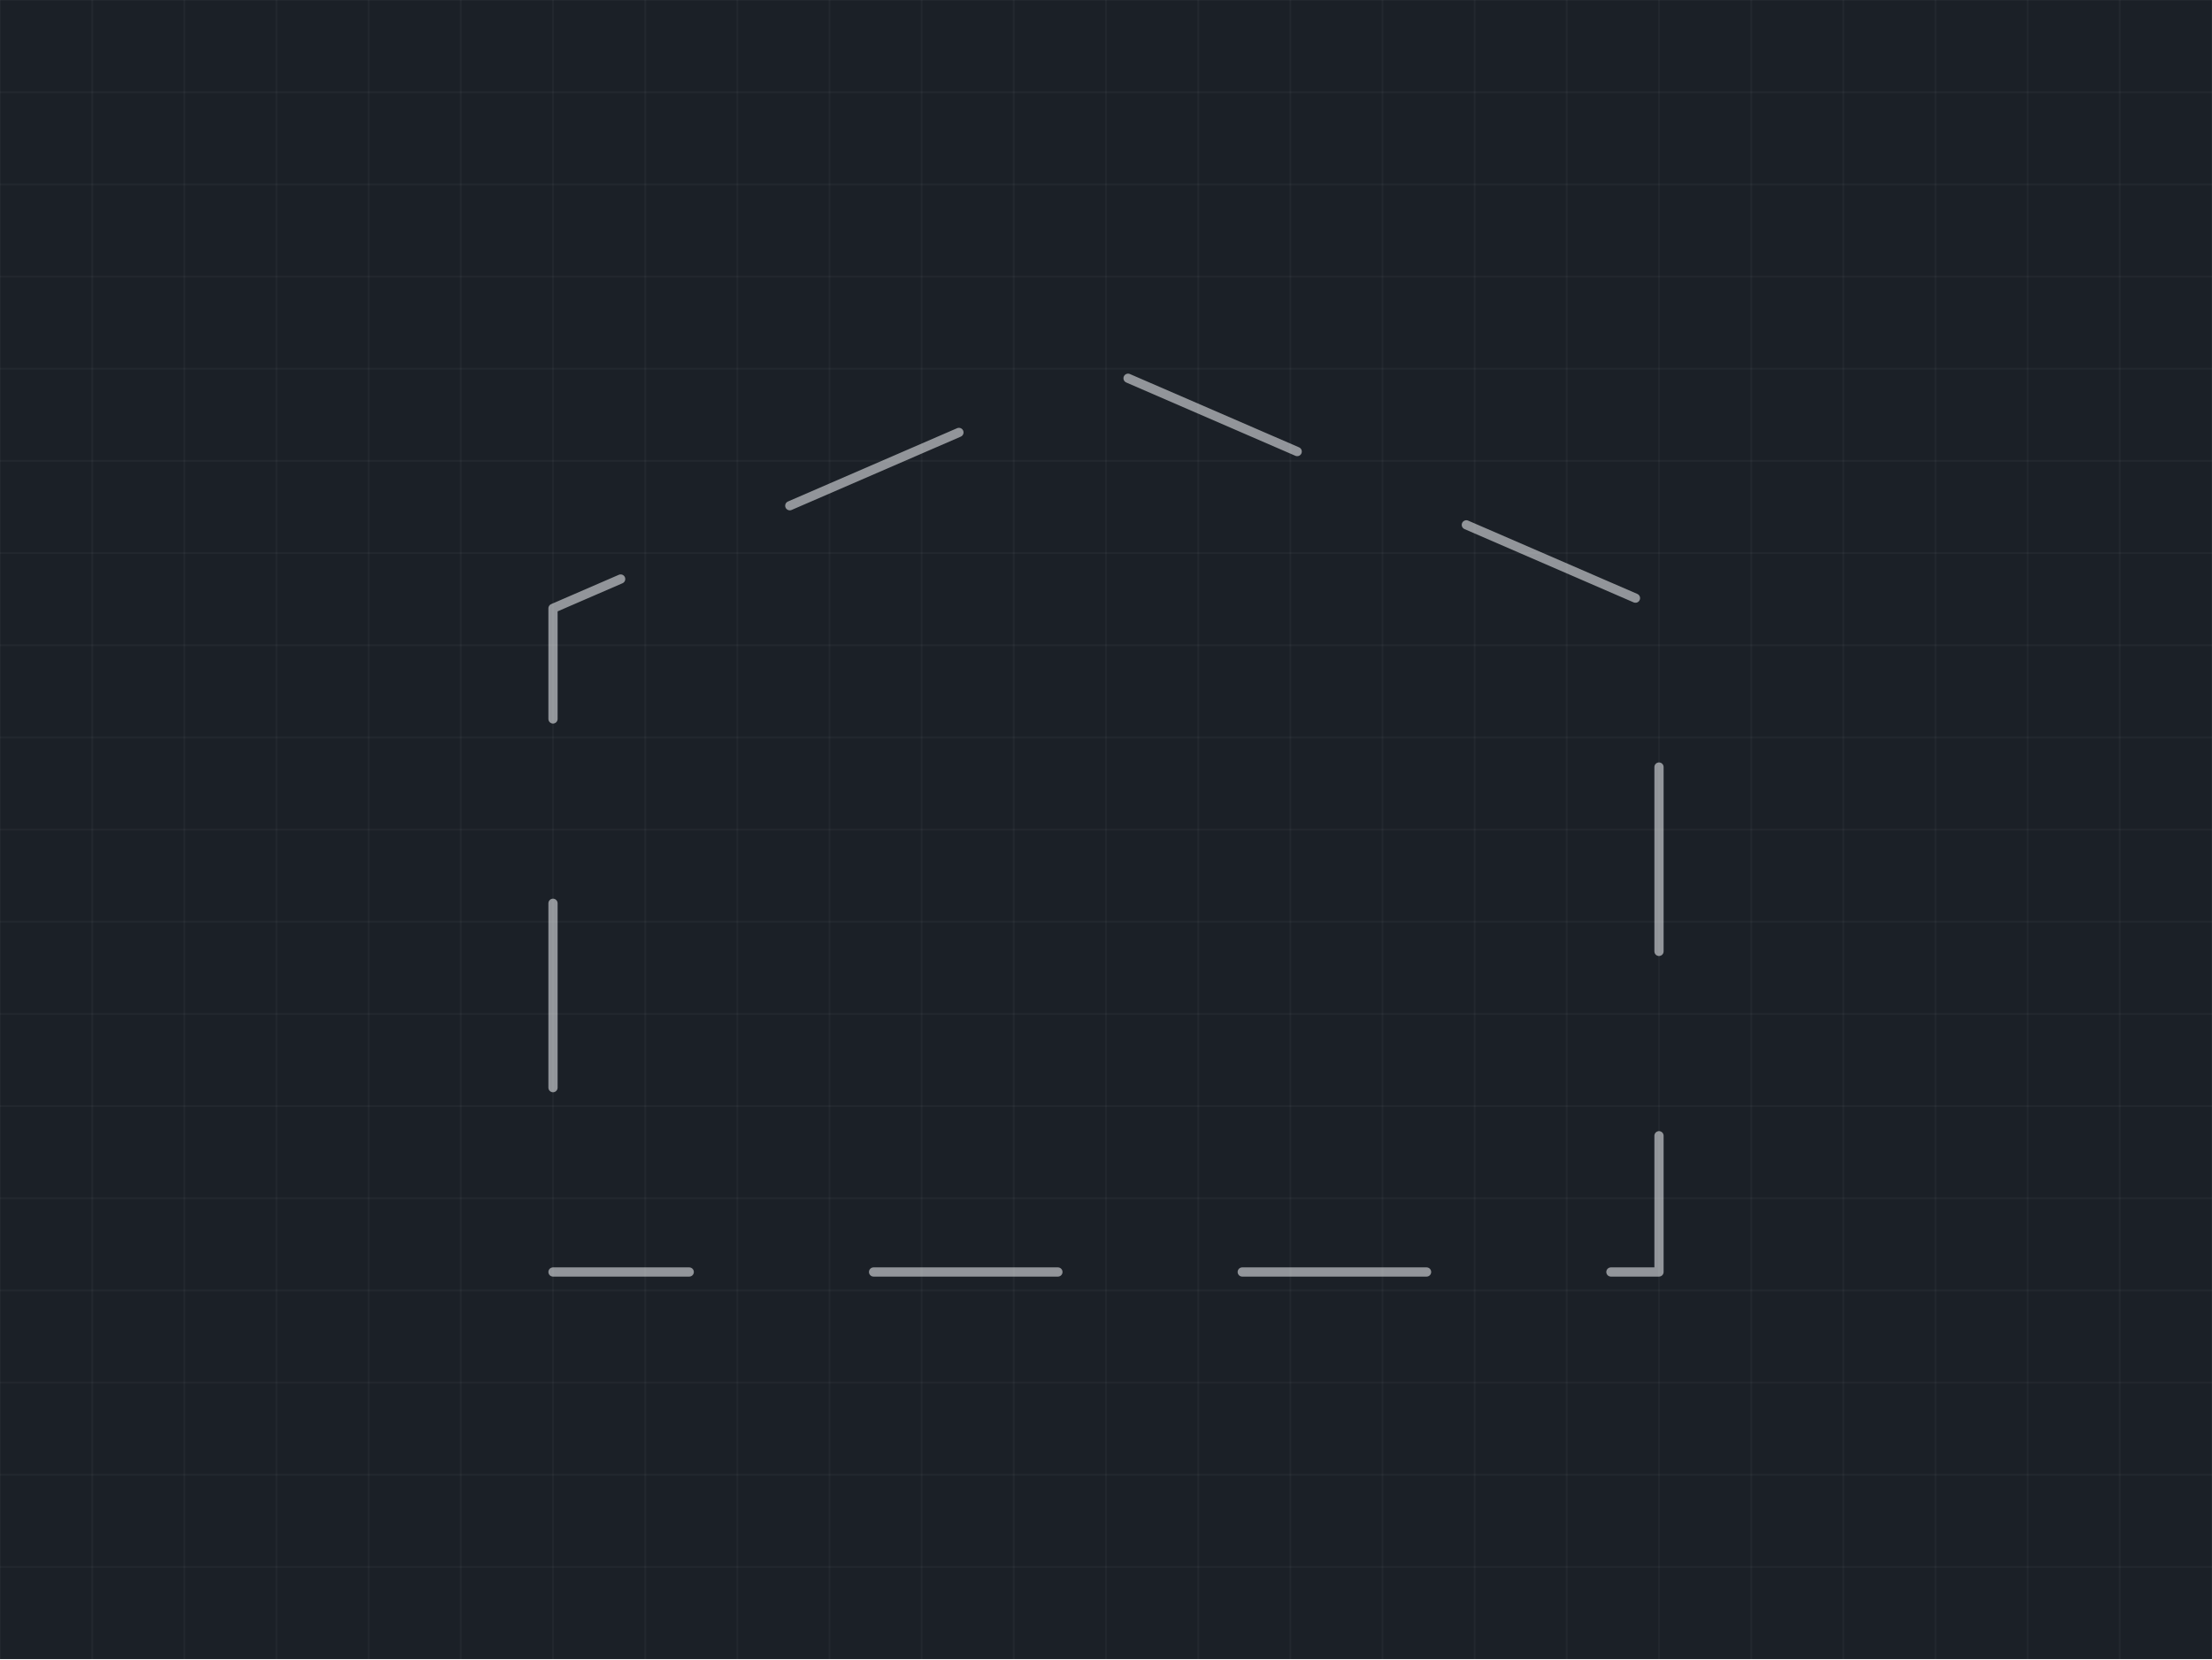
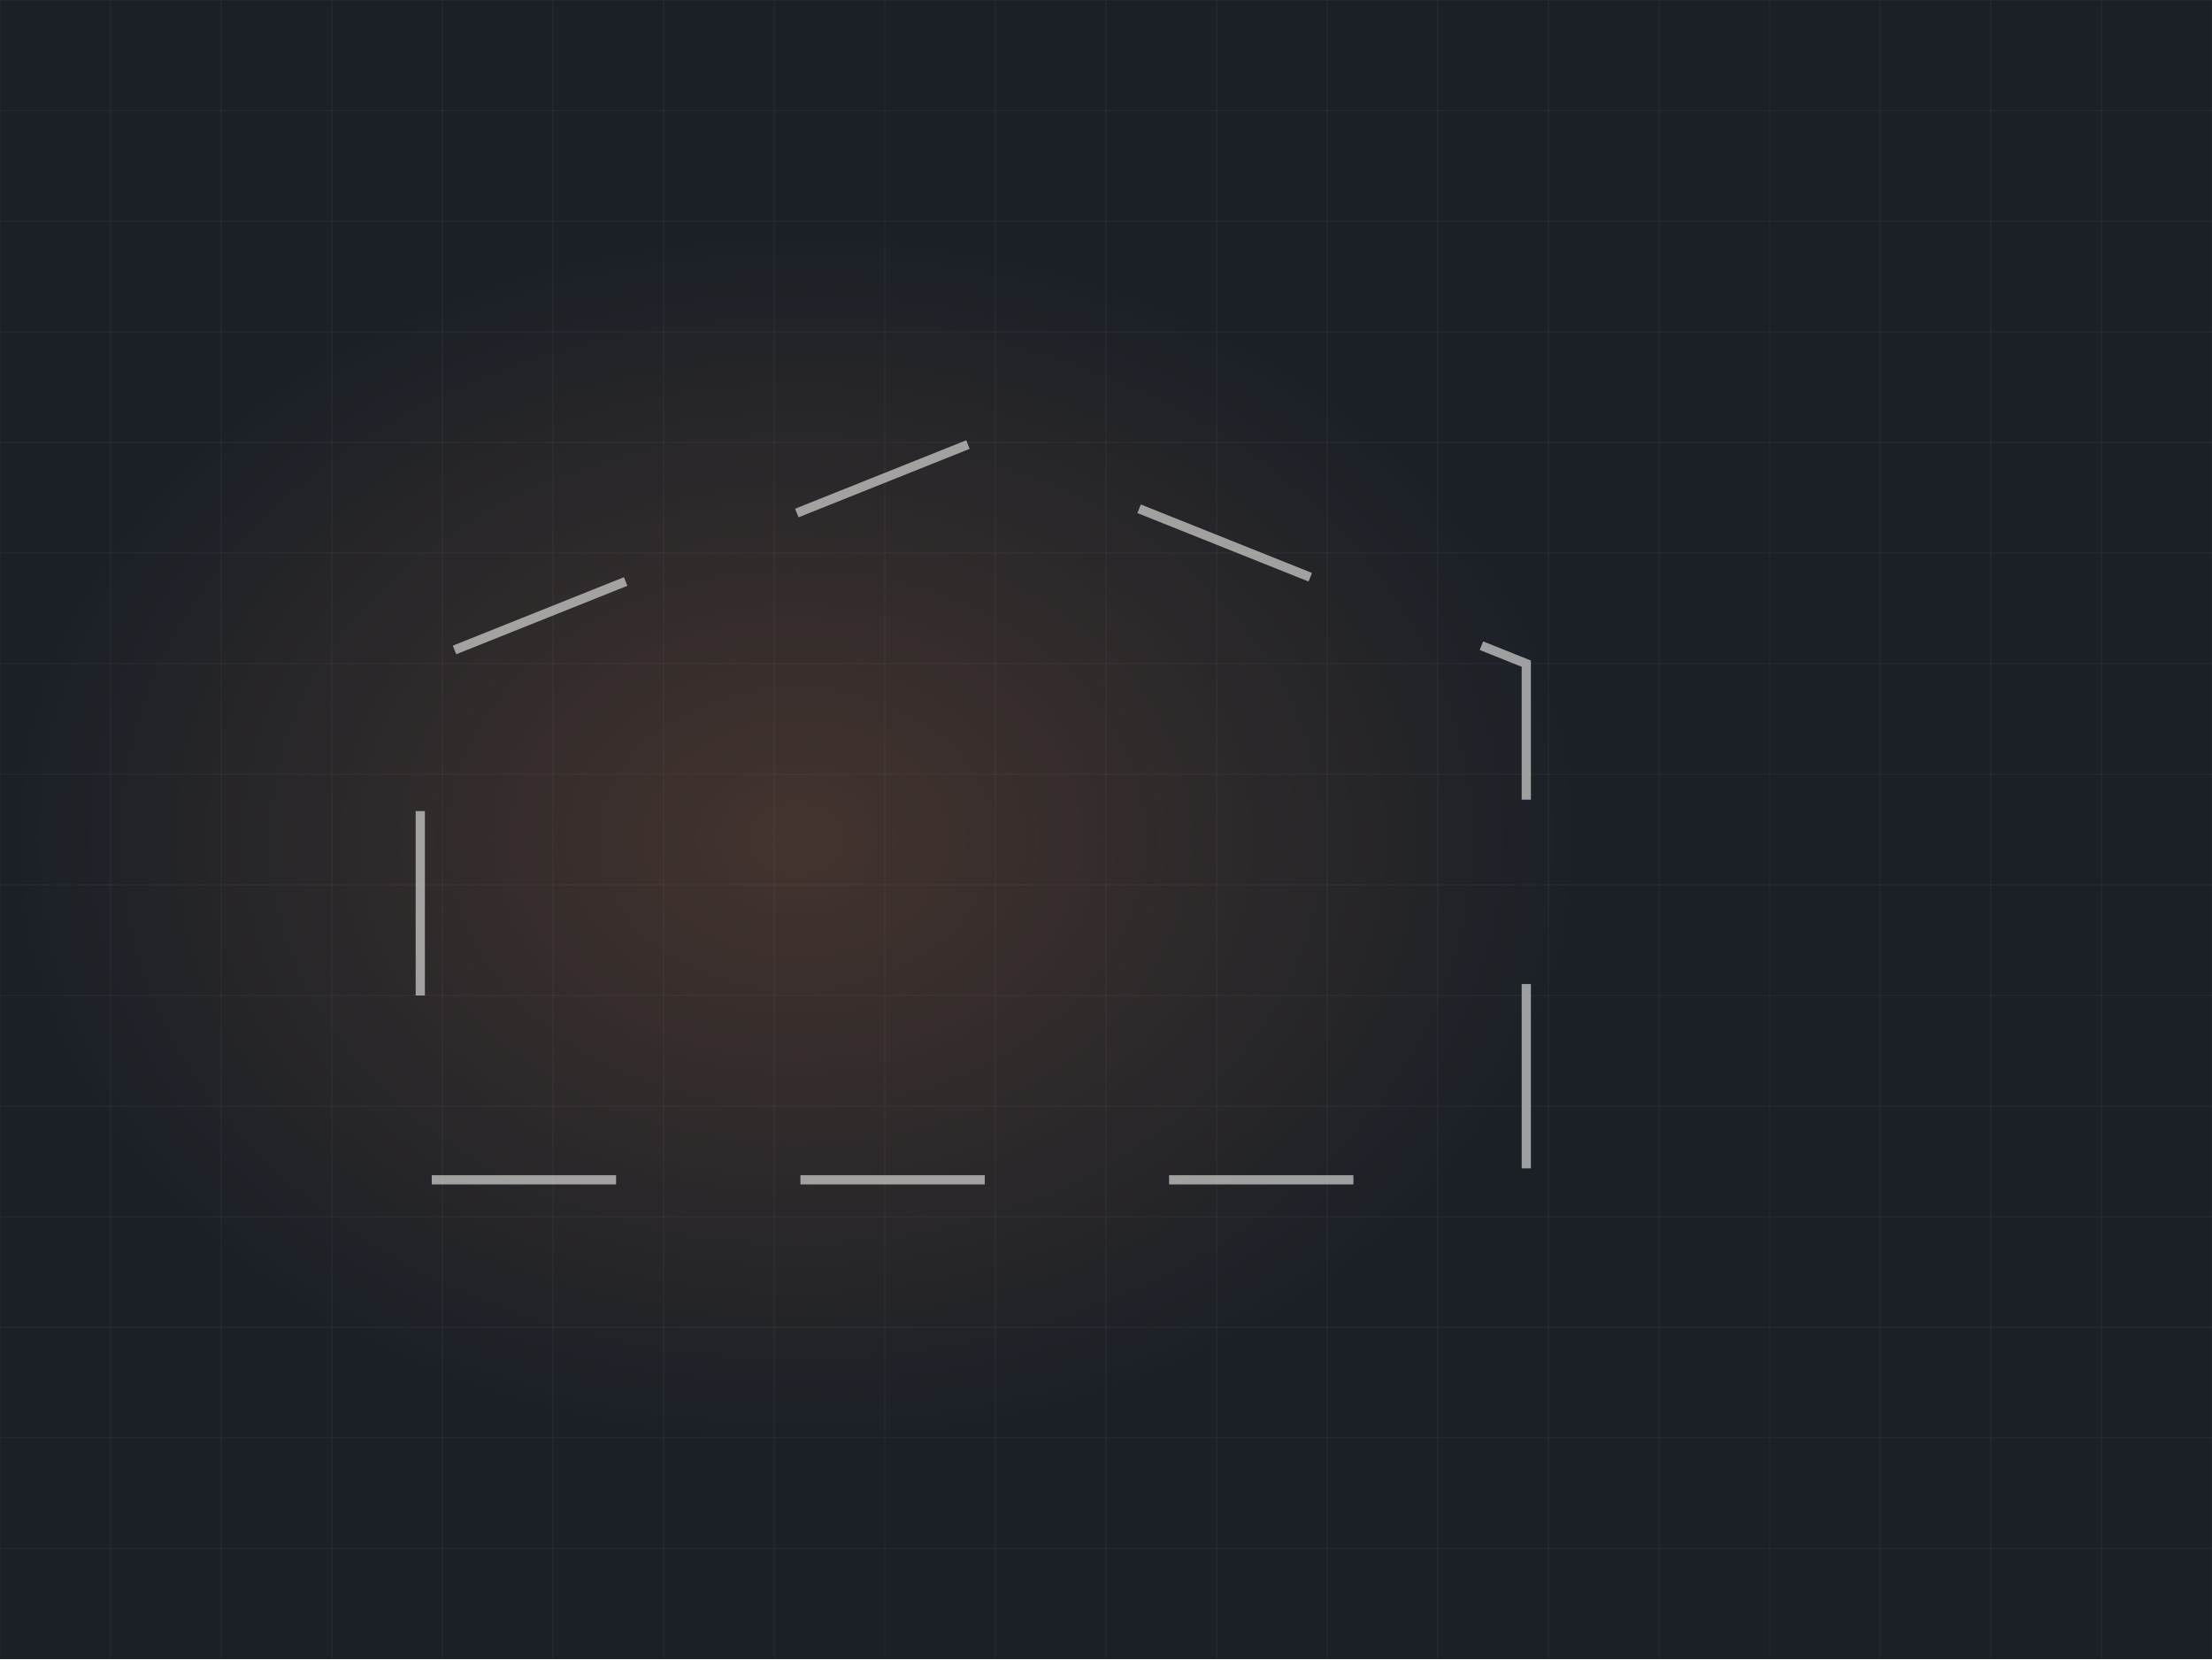
- <svg xmlns="http://www.w3.org/2000/svg" viewBox="0 0 1200 900" width="1200" height="900" role="img" aria-label="Heat loss stopped by an insulation barrier">
-   <defs />
-   <style>.dw{stroke-dasharray:100;stroke-dashoffset:100;animation:dw 11s ease-in-out infinite}@keyframes dw{0%{stroke-dashoffset:100}22%{stroke-dashoffset:0}84%{stroke-dashoffset:0;opacity:1}95%{stroke-dashoffset:0;opacity:0}100%{stroke-dashoffset:100;opacity:0}}.heat{animation:ht 3.2s ease-out infinite;opacity:0}@keyframes ht{0%{opacity:0;transform:translateY(0) scale(.8)}20%{opacity:.85}100%{opacity:0;transform:translateY(-300px) scale(1.3)}}.barrier{opacity:0;animation:br 11s ease-in-out infinite;transform-origin:600px 500px}@keyframes br{0%,42%{opacity:0;transform:scale(1.14)}58%{opacity:1;transform:scale(1)}86%{opacity:1;transform:scale(1)}96%,100%{opacity:0;transform:scale(1)}}@media (prefers-reduced-motion: reduce){*{animation:none!important}.dw{stroke-dashoffset:0!important}.fin{opacity:1!important}}</style>
+ <svg xmlns="http://www.w3.org/2000/svg" viewBox="0 0 1200 900" width="1200" height="900" role="img" aria-label="Insulation barrier">
+   <defs>
+     <radialGradient id="glow">
+       <stop offset="0%" stop-color="#e8834c" stop-opacity=".20" />
+       <stop offset="100%" stop-color="#e8834c" stop-opacity="0" />
+     </radialGradient>
+   </defs>
+   <style>.dw{stroke-dasharray:100;stroke-dashoffset:100;animation:dw 13.29s ease-in-out infinite}@keyframes dw{0%{stroke-dashoffset:100}24%{stroke-dashoffset:0}84%{stroke-dashoffset:0;opacity:1}95%{stroke-dashoffset:0;opacity:0}100%{stroke-dashoffset:100;opacity:0}}.heat{animation:ht 3.2s ease-out infinite;opacity:0}@keyframes ht{0%{opacity:0;transform:translateY(0) scale(.8)}20%{opacity:.85}100%{opacity:0;transform:translateY(-290px) scale(1.3)}}.barrier{opacity:0;animation:br 13.29s ease-in-out infinite;transform-origin:center}@keyframes br{0%,42%{opacity:0;transform:scale(1.12)}58%{opacity:1;transform:scale(1)}86%{opacity:1}96%,100%{opacity:0}}.st{opacity:0;animation:stg 13.29s ease-in-out infinite}@keyframes stg{0%,6%{opacity:0;transform:scaleX(.4)}26%{opacity:1;transform:scaleX(1)}84%{opacity:1}95%,100%{opacity:0}}@media (prefers-reduced-motion: reduce){*{animation:none!important}.dw{stroke-dashoffset:0!important}[class]{opacity:1!important}}</style>
  <rect width="1200" height="900" fill="#1b2027" />
-   <line x1="0" y1="0" x2="0" y2="900" stroke="#f4f6f8" stroke-width="1" opacity="0.035" />
-   <line x1="50" y1="0" x2="50" y2="900" stroke="#f4f6f8" stroke-width="1" opacity="0.035" />
-   <line x1="100" y1="0" x2="100" y2="900" stroke="#f4f6f8" stroke-width="1" opacity="0.035" />
-   <line x1="150" y1="0" x2="150" y2="900" stroke="#f4f6f8" stroke-width="1" opacity="0.035" />
-   <line x1="200" y1="0" x2="200" y2="900" stroke="#f4f6f8" stroke-width="1" opacity="0.035" />
-   <line x1="250" y1="0" x2="250" y2="900" stroke="#f4f6f8" stroke-width="1" opacity="0.035" />
-   <line x1="300" y1="0" x2="300" y2="900" stroke="#f4f6f8" stroke-width="1" opacity="0.035" />
-   <line x1="350" y1="0" x2="350" y2="900" stroke="#f4f6f8" stroke-width="1" opacity="0.035" />
-   <line x1="400" y1="0" x2="400" y2="900" stroke="#f4f6f8" stroke-width="1" opacity="0.035" />
-   <line x1="450" y1="0" x2="450" y2="900" stroke="#f4f6f8" stroke-width="1" opacity="0.035" />
-   <line x1="500" y1="0" x2="500" y2="900" stroke="#f4f6f8" stroke-width="1" opacity="0.035" />
-   <line x1="550" y1="0" x2="550" y2="900" stroke="#f4f6f8" stroke-width="1" opacity="0.035" />
-   <line x1="600" y1="0" x2="600" y2="900" stroke="#f4f6f8" stroke-width="1" opacity="0.035" />
-   <line x1="650" y1="0" x2="650" y2="900" stroke="#f4f6f8" stroke-width="1" opacity="0.035" />
-   <line x1="700" y1="0" x2="700" y2="900" stroke="#f4f6f8" stroke-width="1" opacity="0.035" />
-   <line x1="750" y1="0" x2="750" y2="900" stroke="#f4f6f8" stroke-width="1" opacity="0.035" />
-   <line x1="800" y1="0" x2="800" y2="900" stroke="#f4f6f8" stroke-width="1" opacity="0.035" />
-   <line x1="850" y1="0" x2="850" y2="900" stroke="#f4f6f8" stroke-width="1" opacity="0.035" />
-   <line x1="900" y1="0" x2="900" y2="900" stroke="#f4f6f8" stroke-width="1" opacity="0.035" />
-   <line x1="950" y1="0" x2="950" y2="900" stroke="#f4f6f8" stroke-width="1" opacity="0.035" />
-   <line x1="1000" y1="0" x2="1000" y2="900" stroke="#f4f6f8" stroke-width="1" opacity="0.035" />
-   <line x1="1050" y1="0" x2="1050" y2="900" stroke="#f4f6f8" stroke-width="1" opacity="0.035" />
-   <line x1="1100" y1="0" x2="1100" y2="900" stroke="#f4f6f8" stroke-width="1" opacity="0.035" />
-   <line x1="1150" y1="0" x2="1150" y2="900" stroke="#f4f6f8" stroke-width="1" opacity="0.035" />
-   <line x1="1200" y1="0" x2="1200" y2="900" stroke="#f4f6f8" stroke-width="1" opacity="0.035" />
-   <line x1="0" y1="0" x2="1200" y2="0" stroke="#f4f6f8" stroke-width="1" opacity="0.035" />
-   <line x1="0" y1="50" x2="1200" y2="50" stroke="#f4f6f8" stroke-width="1" opacity="0.035" />
-   <line x1="0" y1="100" x2="1200" y2="100" stroke="#f4f6f8" stroke-width="1" opacity="0.035" />
-   <line x1="0" y1="150" x2="1200" y2="150" stroke="#f4f6f8" stroke-width="1" opacity="0.035" />
-   <line x1="0" y1="200" x2="1200" y2="200" stroke="#f4f6f8" stroke-width="1" opacity="0.035" />
-   <line x1="0" y1="250" x2="1200" y2="250" stroke="#f4f6f8" stroke-width="1" opacity="0.035" />
-   <line x1="0" y1="300" x2="1200" y2="300" stroke="#f4f6f8" stroke-width="1" opacity="0.035" />
-   <line x1="0" y1="350" x2="1200" y2="350" stroke="#f4f6f8" stroke-width="1" opacity="0.035" />
-   <line x1="0" y1="400" x2="1200" y2="400" stroke="#f4f6f8" stroke-width="1" opacity="0.035" />
-   <line x1="0" y1="450" x2="1200" y2="450" stroke="#f4f6f8" stroke-width="1" opacity="0.035" />
-   <line x1="0" y1="500" x2="1200" y2="500" stroke="#f4f6f8" stroke-width="1" opacity="0.035" />
-   <line x1="0" y1="550" x2="1200" y2="550" stroke="#f4f6f8" stroke-width="1" opacity="0.035" />
-   <line x1="0" y1="600" x2="1200" y2="600" stroke="#f4f6f8" stroke-width="1" opacity="0.035" />
-   <line x1="0" y1="650" x2="1200" y2="650" stroke="#f4f6f8" stroke-width="1" opacity="0.035" />
-   <line x1="0" y1="700" x2="1200" y2="700" stroke="#f4f6f8" stroke-width="1" opacity="0.035" />
-   <line x1="0" y1="750" x2="1200" y2="750" stroke="#f4f6f8" stroke-width="1" opacity="0.035" />
-   <line x1="0" y1="800" x2="1200" y2="800" stroke="#f4f6f8" stroke-width="1" opacity="0.035" />
-   <line x1="0" y1="850" x2="1200" y2="850" stroke="#f4f6f8" stroke-width="1" opacity="0.035" />
-   <line x1="0" y1="900" x2="1200" y2="900" stroke="#f4f6f8" stroke-width="1" opacity="0.035" />
-   <path class="dw" d="M300,690 L300,330 L600,200 L900,330 L900,690 Z" pathLength="100" stroke="#f4f6f8" stroke-width="5" opacity="0.55" style="animation-delay:0.00s" fill="none" stroke-linecap="round" stroke-linejoin="round" />
-   <g class="heat" style="animation-delay:1.78s">
-     <path d="M365,660 q14,-46 0,-92 q-14,-46 0,-92" fill="none" stroke="#2fb6ff" stroke-width="3.2" stroke-linecap="round" opacity=".8" />
+   <line x1="0" y1="0" x2="0" y2="900" stroke="#f4f3f0" stroke-width="1" opacity=".028" />
+   <line x1="60" y1="0" x2="60" y2="900" stroke="#f4f3f0" stroke-width="1" opacity=".028" />
+   <line x1="120" y1="0" x2="120" y2="900" stroke="#f4f3f0" stroke-width="1" opacity=".028" />
+   <line x1="180" y1="0" x2="180" y2="900" stroke="#f4f3f0" stroke-width="1" opacity=".028" />
+   <line x1="240" y1="0" x2="240" y2="900" stroke="#f4f3f0" stroke-width="1" opacity=".028" />
+   <line x1="300" y1="0" x2="300" y2="900" stroke="#f4f3f0" stroke-width="1" opacity=".028" />
+   <line x1="360" y1="0" x2="360" y2="900" stroke="#f4f3f0" stroke-width="1" opacity=".028" />
+   <line x1="420" y1="0" x2="420" y2="900" stroke="#f4f3f0" stroke-width="1" opacity=".028" />
+   <line x1="480" y1="0" x2="480" y2="900" stroke="#f4f3f0" stroke-width="1" opacity=".028" />
+   <line x1="540" y1="0" x2="540" y2="900" stroke="#f4f3f0" stroke-width="1" opacity=".028" />
+   <line x1="600" y1="0" x2="600" y2="900" stroke="#f4f3f0" stroke-width="1" opacity=".028" />
+   <line x1="660" y1="0" x2="660" y2="900" stroke="#f4f3f0" stroke-width="1" opacity=".028" />
+   <line x1="720" y1="0" x2="720" y2="900" stroke="#f4f3f0" stroke-width="1" opacity=".028" />
+   <line x1="780" y1="0" x2="780" y2="900" stroke="#f4f3f0" stroke-width="1" opacity=".028" />
+   <line x1="840" y1="0" x2="840" y2="900" stroke="#f4f3f0" stroke-width="1" opacity=".028" />
+   <line x1="900" y1="0" x2="900" y2="900" stroke="#f4f3f0" stroke-width="1" opacity=".028" />
+   <line x1="960" y1="0" x2="960" y2="900" stroke="#f4f3f0" stroke-width="1" opacity=".028" />
+   <line x1="1020" y1="0" x2="1020" y2="900" stroke="#f4f3f0" stroke-width="1" opacity=".028" />
+   <line x1="1080" y1="0" x2="1080" y2="900" stroke="#f4f3f0" stroke-width="1" opacity=".028" />
+   <line x1="1140" y1="0" x2="1140" y2="900" stroke="#f4f3f0" stroke-width="1" opacity=".028" />
+   <line x1="1200" y1="0" x2="1200" y2="900" stroke="#f4f3f0" stroke-width="1" opacity=".028" />
+   <line x1="0" y1="0" x2="1200" y2="0" stroke="#f4f3f0" stroke-width="1" opacity=".028" />
+   <line x1="0" y1="60" x2="1200" y2="60" stroke="#f4f3f0" stroke-width="1" opacity=".028" />
+   <line x1="0" y1="120" x2="1200" y2="120" stroke="#f4f3f0" stroke-width="1" opacity=".028" />
+   <line x1="0" y1="180" x2="1200" y2="180" stroke="#f4f3f0" stroke-width="1" opacity=".028" />
+   <line x1="0" y1="240" x2="1200" y2="240" stroke="#f4f3f0" stroke-width="1" opacity=".028" />
+   <line x1="0" y1="300" x2="1200" y2="300" stroke="#f4f3f0" stroke-width="1" opacity=".028" />
+   <line x1="0" y1="360" x2="1200" y2="360" stroke="#f4f3f0" stroke-width="1" opacity=".028" />
+   <line x1="0" y1="420" x2="1200" y2="420" stroke="#f4f3f0" stroke-width="1" opacity=".028" />
+   <line x1="0" y1="480" x2="1200" y2="480" stroke="#f4f3f0" stroke-width="1" opacity=".028" />
+   <line x1="0" y1="540" x2="1200" y2="540" stroke="#f4f3f0" stroke-width="1" opacity=".028" />
+   <line x1="0" y1="600" x2="1200" y2="600" stroke="#f4f3f0" stroke-width="1" opacity=".028" />
+   <line x1="0" y1="660" x2="1200" y2="660" stroke="#f4f3f0" stroke-width="1" opacity=".028" />
+   <line x1="0" y1="720" x2="1200" y2="720" stroke="#f4f3f0" stroke-width="1" opacity=".028" />
+   <line x1="0" y1="780" x2="1200" y2="780" stroke="#f4f3f0" stroke-width="1" opacity=".028" />
+   <line x1="0" y1="840" x2="1200" y2="840" stroke="#f4f3f0" stroke-width="1" opacity=".028" />
+   <line x1="0" y1="900" x2="1200" y2="900" stroke="#f4f3f0" stroke-width="1" opacity=".028" />
+   <ellipse cx="432" cy="455" rx="430" ry="330" fill="url(#glow)" />
+   <path class="dw" d="M228,640 L228,360 L528,240 L828,360 L828,640 Z" pathLength="100" stroke="#f4f3f0" stroke-width="5" fill="none" opacity=".6" style="animation-delay:0s" />
+   <g class="heat" style="animation-delay:0.85s">
+     <path d="M715,610 q14,-46 0,-92 q-14,-46 0,-92" fill="none" stroke="#e8834c" stroke-width="3.4" stroke-linecap="round" opacity=".85" />
  </g>
-   <g class="heat" style="animation-delay:0.93s">
-     <path d="M873,660 q14,-46 0,-92 q-14,-46 0,-92" fill="none" stroke="#2fb6ff" stroke-width="3.2" stroke-linecap="round" opacity=".8" />
+   <g class="heat" style="animation-delay:2.33s">
+     <path d="M296,610 q14,-46 0,-92 q-14,-46 0,-92" fill="none" stroke="#e8834c" stroke-width="3.4" stroke-linecap="round" opacity=".85" />
  </g>
-   <g class="heat" style="animation-delay:2.00s">
-     <path d="M395,660 q14,-46 0,-92 q-14,-46 0,-92" fill="none" stroke="#2fb6ff" stroke-width="3.2" stroke-linecap="round" opacity=".8" />
+   <g class="heat" style="animation-delay:0.74s">
+     <path d="M508,610 q14,-46 0,-92 q-14,-46 0,-92" fill="none" stroke="#e8834c" stroke-width="3.4" stroke-linecap="round" opacity=".85" />
  </g>
-   <g class="heat" style="animation-delay:0.20s">
-     <path d="M518,660 q14,-46 0,-92 q-14,-46 0,-92" fill="none" stroke="#2fb6ff" stroke-width="3.2" stroke-linecap="round" opacity=".8" />
+   <g class="heat" style="animation-delay:0.14s">
+     <path d="M454,610 q14,-46 0,-92 q-14,-46 0,-92" fill="none" stroke="#e8834c" stroke-width="3.4" stroke-linecap="round" opacity=".85" />
  </g>
-   <g class="heat" style="animation-delay:1.12s">
-     <path d="M863,660 q14,-46 0,-92 q-14,-46 0,-92" fill="none" stroke="#2fb6ff" stroke-width="3.2" stroke-linecap="round" opacity=".8" />
+   <g class="heat" style="animation-delay:0.30s">
+     <path d="M629,610 q14,-46 0,-92 q-14,-46 0,-92" fill="none" stroke="#e8834c" stroke-width="3.4" stroke-linecap="round" opacity=".85" />
  </g>
-   <g class="heat" style="animation-delay:0.88s">
-     <path d="M494,660 q14,-46 0,-92 q-14,-46 0,-92" fill="none" stroke="#2fb6ff" stroke-width="3.2" stroke-linecap="round" opacity=".8" />
+   <g class="heat" style="animation-delay:2.06s">
+     <path d="M334,610 q14,-46 0,-92 q-14,-46 0,-92" fill="none" stroke="#e8834c" stroke-width="3.4" stroke-linecap="round" opacity=".85" />
  </g>
-   <g class="heat" style="animation-delay:1.63s">
-     <path d="M352,660 q14,-46 0,-92 q-14,-46 0,-92" fill="none" stroke="#2fb6ff" stroke-width="3.2" stroke-linecap="round" opacity=".8" />
+   <g class="heat" style="animation-delay:1.07s">
+     <path d="M262,610 q14,-46 0,-92 q-14,-46 0,-92" fill="none" stroke="#e8834c" stroke-width="3.4" stroke-linecap="round" opacity=".85" />
  </g>
-   <g class="heat" style="animation-delay:0.37s">
-     <path d="M389,660 q14,-46 0,-92 q-14,-46 0,-92" fill="none" stroke="#2fb6ff" stroke-width="3.2" stroke-linecap="round" opacity=".8" />
+   <g class="heat" style="animation-delay:1.33s">
+     <path d="M687,610 q14,-46 0,-92 q-14,-46 0,-92" fill="none" stroke="#e8834c" stroke-width="3.4" stroke-linecap="round" opacity=".85" />
  </g>
-   <g class="heat" style="animation-delay:0.06s">
-     <path d="M800,660 q14,-46 0,-92 q-14,-46 0,-92" fill="none" stroke="#2fb6ff" stroke-width="3.2" stroke-linecap="round" opacity=".8" />
+   <g class="heat" style="animation-delay:1.76s">
+     <path d="M693,610 q14,-46 0,-92 q-14,-46 0,-92" fill="none" stroke="#e8834c" stroke-width="3.4" stroke-linecap="round" opacity=".85" />
  </g>
-   <g class="heat" style="animation-delay:1.88s">
-     <path d="M569,660 q14,-46 0,-92 q-14,-46 0,-92" fill="none" stroke="#2fb6ff" stroke-width="3.2" stroke-linecap="round" opacity=".8" />
-   </g>
-   <g class="heat" style="animation-delay:1.91s">
-     <path d="M630,660 q14,-46 0,-92 q-14,-46 0,-92" fill="none" stroke="#2fb6ff" stroke-width="3.2" stroke-linecap="round" opacity=".8" />
-   </g>
-   <g class="heat" style="animation-delay:1.82s">
-     <path d="M730,660 q14,-46 0,-92 q-14,-46 0,-92" fill="none" stroke="#2fb6ff" stroke-width="3.2" stroke-linecap="round" opacity=".8" />
-   </g>
-   <g class="heat" style="animation-delay:0.63s">
-     <path d="M373,660 q14,-46 0,-92 q-14,-46 0,-92" fill="none" stroke="#2fb6ff" stroke-width="3.2" stroke-linecap="round" opacity=".8" />
-   </g>
-   <g class="heat" style="animation-delay:1.35s">
-     <path d="M498,660 q14,-46 0,-92 q-14,-46 0,-92" fill="none" stroke="#2fb6ff" stroke-width="3.2" stroke-linecap="round" opacity=".8" />
-   </g>
-   <g class="heat" style="animation-delay:1.44s">
-     <path d="M878,660 q14,-46 0,-92 q-14,-46 0,-92" fill="none" stroke="#2fb6ff" stroke-width="3.2" stroke-linecap="round" opacity=".8" />
-   </g>
-   <g class="heat" style="animation-delay:1.80s">
-     <path d="M838,660 q14,-46 0,-92 q-14,-46 0,-92" fill="none" stroke="#2fb6ff" stroke-width="3.2" stroke-linecap="round" opacity=".8" />
+   <g class="heat" style="animation-delay:0.23s">
+     <path d="M672,610 q14,-46 0,-92 q-14,-46 0,-92" fill="none" stroke="#e8834c" stroke-width="3.4" stroke-linecap="round" opacity=".85" />
  </g>
  <g class="barrier">
-     <rect x="284" y="184" width="632" height="510" rx="18" fill="none" stroke="#2fb6ff" stroke-width="8" opacity=".9" />
-     <rect x="284" y="184" width="632" height="510" rx="18" fill="#2fb6ff" opacity=".10" />
+     <rect x="210" y="220" width="636" height="426" rx="18" fill="none" stroke="#e8834c" stroke-width="9" />
+     <rect x="210" y="220" width="636" height="426" rx="18" fill="#e8834c" opacity=".12" />
  </g>
</svg>
